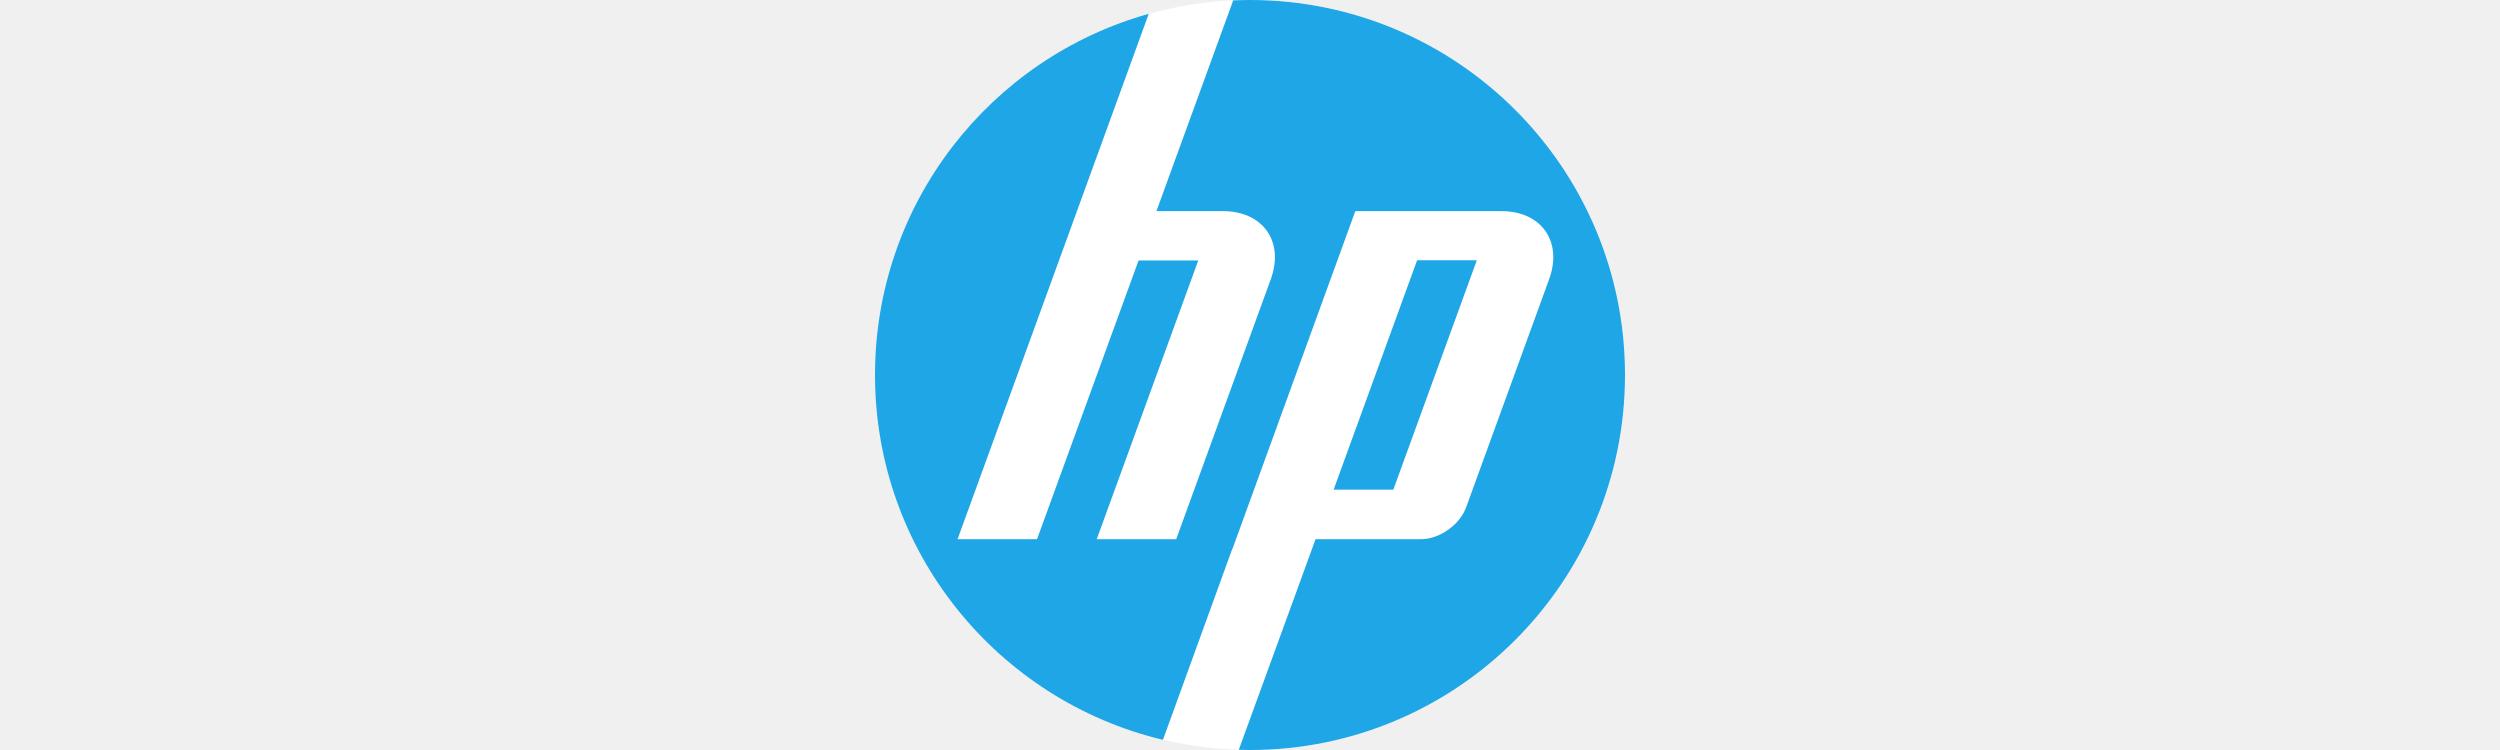
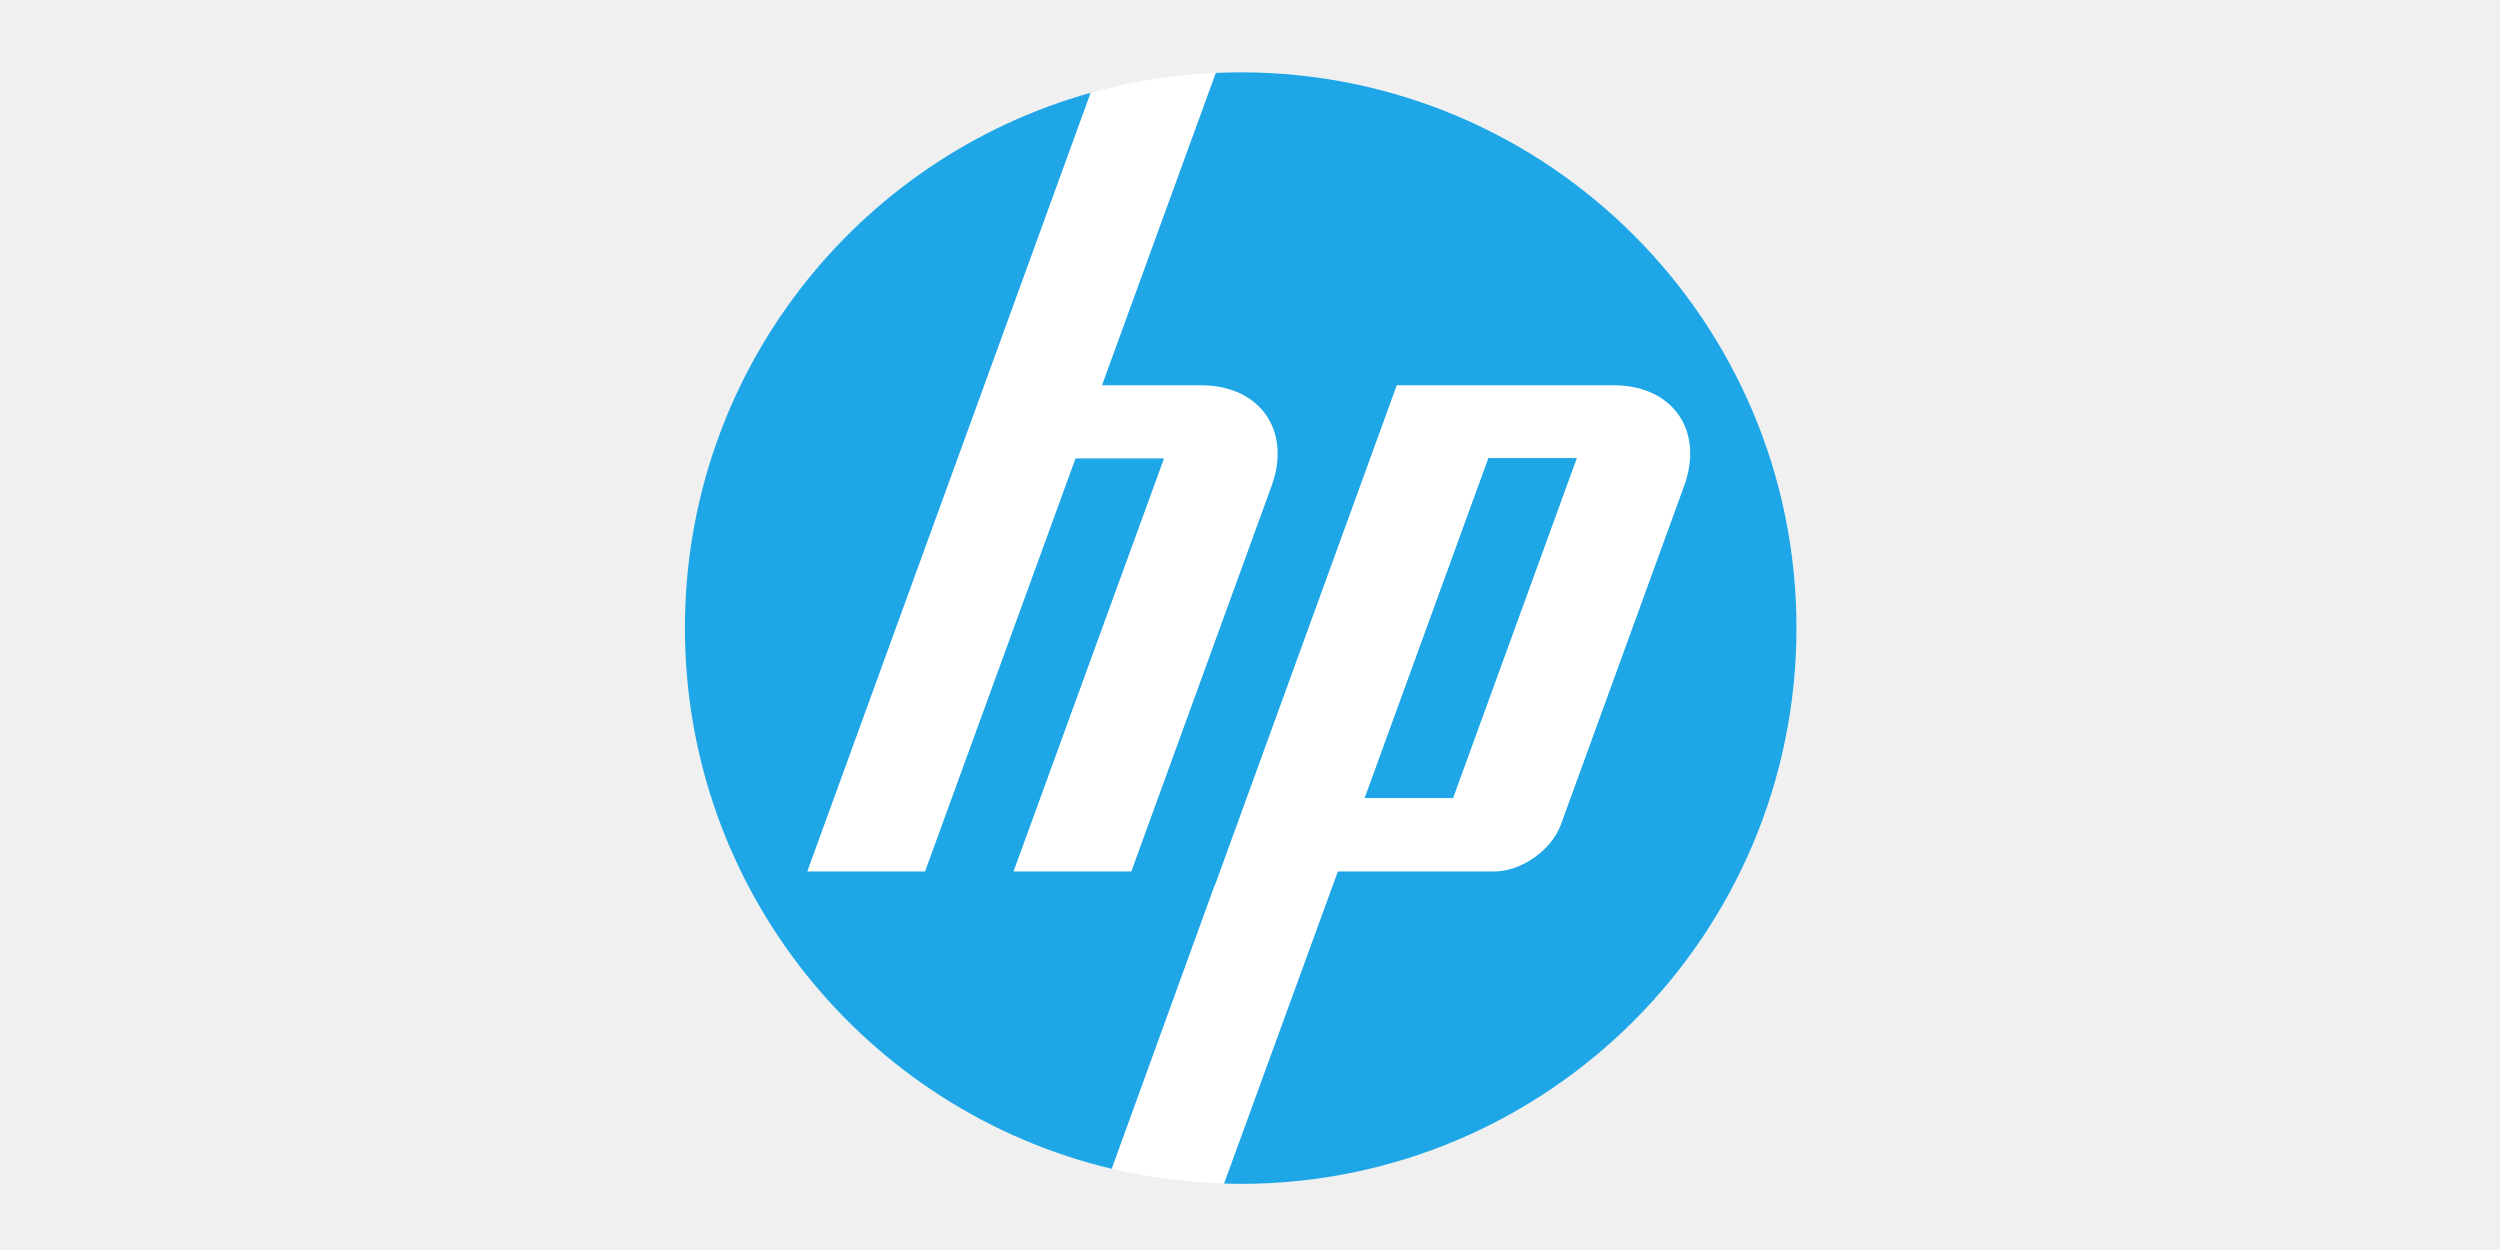
- <svg xmlns="http://www.w3.org/2000/svg" xmlns:ns1="https://boxy-svg.com" viewBox="0 0 1000 300">
-   <g id="g4101" transform="matrix(7.67856, 0, 0, -7.67856, 80.02114, 1731.129)" style="">
-     <circle style="fill: rgb(255, 255, 255);" cx="54.7" cy="205.92" r="19.53" />
-     <path d="M 66.51 211.89 L 63.4 211.89 L 59.05 199.94 L 62.16 199.94 Z M 54.69 186.38 C 54.5 186.38 54.31 186.39 54.11 186.39 L 58.11 197.36 L 63.6 197.36 C 64.56 197.36 65.62 198.11 65.95 199.01 L 70.28 210.91 C 70.99 212.86 69.88 214.45 67.8 214.45 L 60.18 214.45 L 53.79 196.88 L 53.78 196.88 L 50.16 186.91 C 41.56 188.96 35.16 196.69 35.16 205.92 C 35.16 214.88 41.19 222.43 49.42 224.73 L 45.68 214.45 L 45.68 214.45 L 39.46 197.36 L 43.6 197.36 L 48.89 211.88 L 52 211.88 L 46.71 197.36 L 50.85 197.36 L 55.78 210.91 C 56.49 212.86 55.37 214.45 53.3 214.45 L 49.82 214.45 L 53.82 225.43 C 54.11 225.44 54.4 225.45 54.69 225.45 C 65.48 225.45 74.23 216.71 74.23 205.92 C 74.23 195.13 65.48 186.38 54.69 186.38" style="fill: rgb(30, 166, 230); fill-opacity: 1; fill-rule: nonzero; stroke: none; pointer-events: none;" id="path4109" ns1:origin="0.00001 1.000036" />
+ <svg xmlns="http://www.w3.org/2000/svg" xmlns:ns1="https://boxy-svg.com" viewBox="0 0 1000 500" version="1.1" id="svg365" width="1000" height="500">
+   <defs id="defs369" />
+   <g id="g4101" transform="matrix(11.38033,0,0,-11.38033,-126.1661,2594.618)">
+     <circle style="fill:#ffffff" cx="54.7" cy="205.92" r="19.53" id="circle361" />
+     <path d="M 66.51,211.89 H 63.4 l -4.35,-11.95 h 3.11 z M 54.69,186.38 c -0.19,0 -0.38,0.01 -0.58,0.01 l 4,10.97 h 5.49 c 0.96,0 2.02,0.75 2.35,1.65 l 4.33,11.9 c 0.71,1.95 -0.4,3.54 -2.48,3.54 h -7.62 l -6.39,-17.57 h -0.01 l -3.62,-9.97 c -8.6,2.05 -15,9.78 -15,19.01 0,8.96 6.03,16.51 14.26,18.81 l -3.74,-10.28 v 0 l -6.22,-17.09 h 4.14 l 5.29,14.52 H 52 l -5.29,-14.52 h 4.14 l 4.93,13.55 c 0.71,1.95 -0.41,3.54 -2.48,3.54 h -3.48 l 4,10.98 c 0.29,0.01 0.58,0.02 0.87,0.02 10.79,0 19.54,-8.74 19.54,-19.53 0,-10.79 -8.75,-19.54 -19.54,-19.54" style="fill:#1ea6e6;fill-opacity:1;fill-rule:nonzero;stroke:none" id="path4109" ns1:origin="0.00001 1.000036" />
  </g>
</svg>
